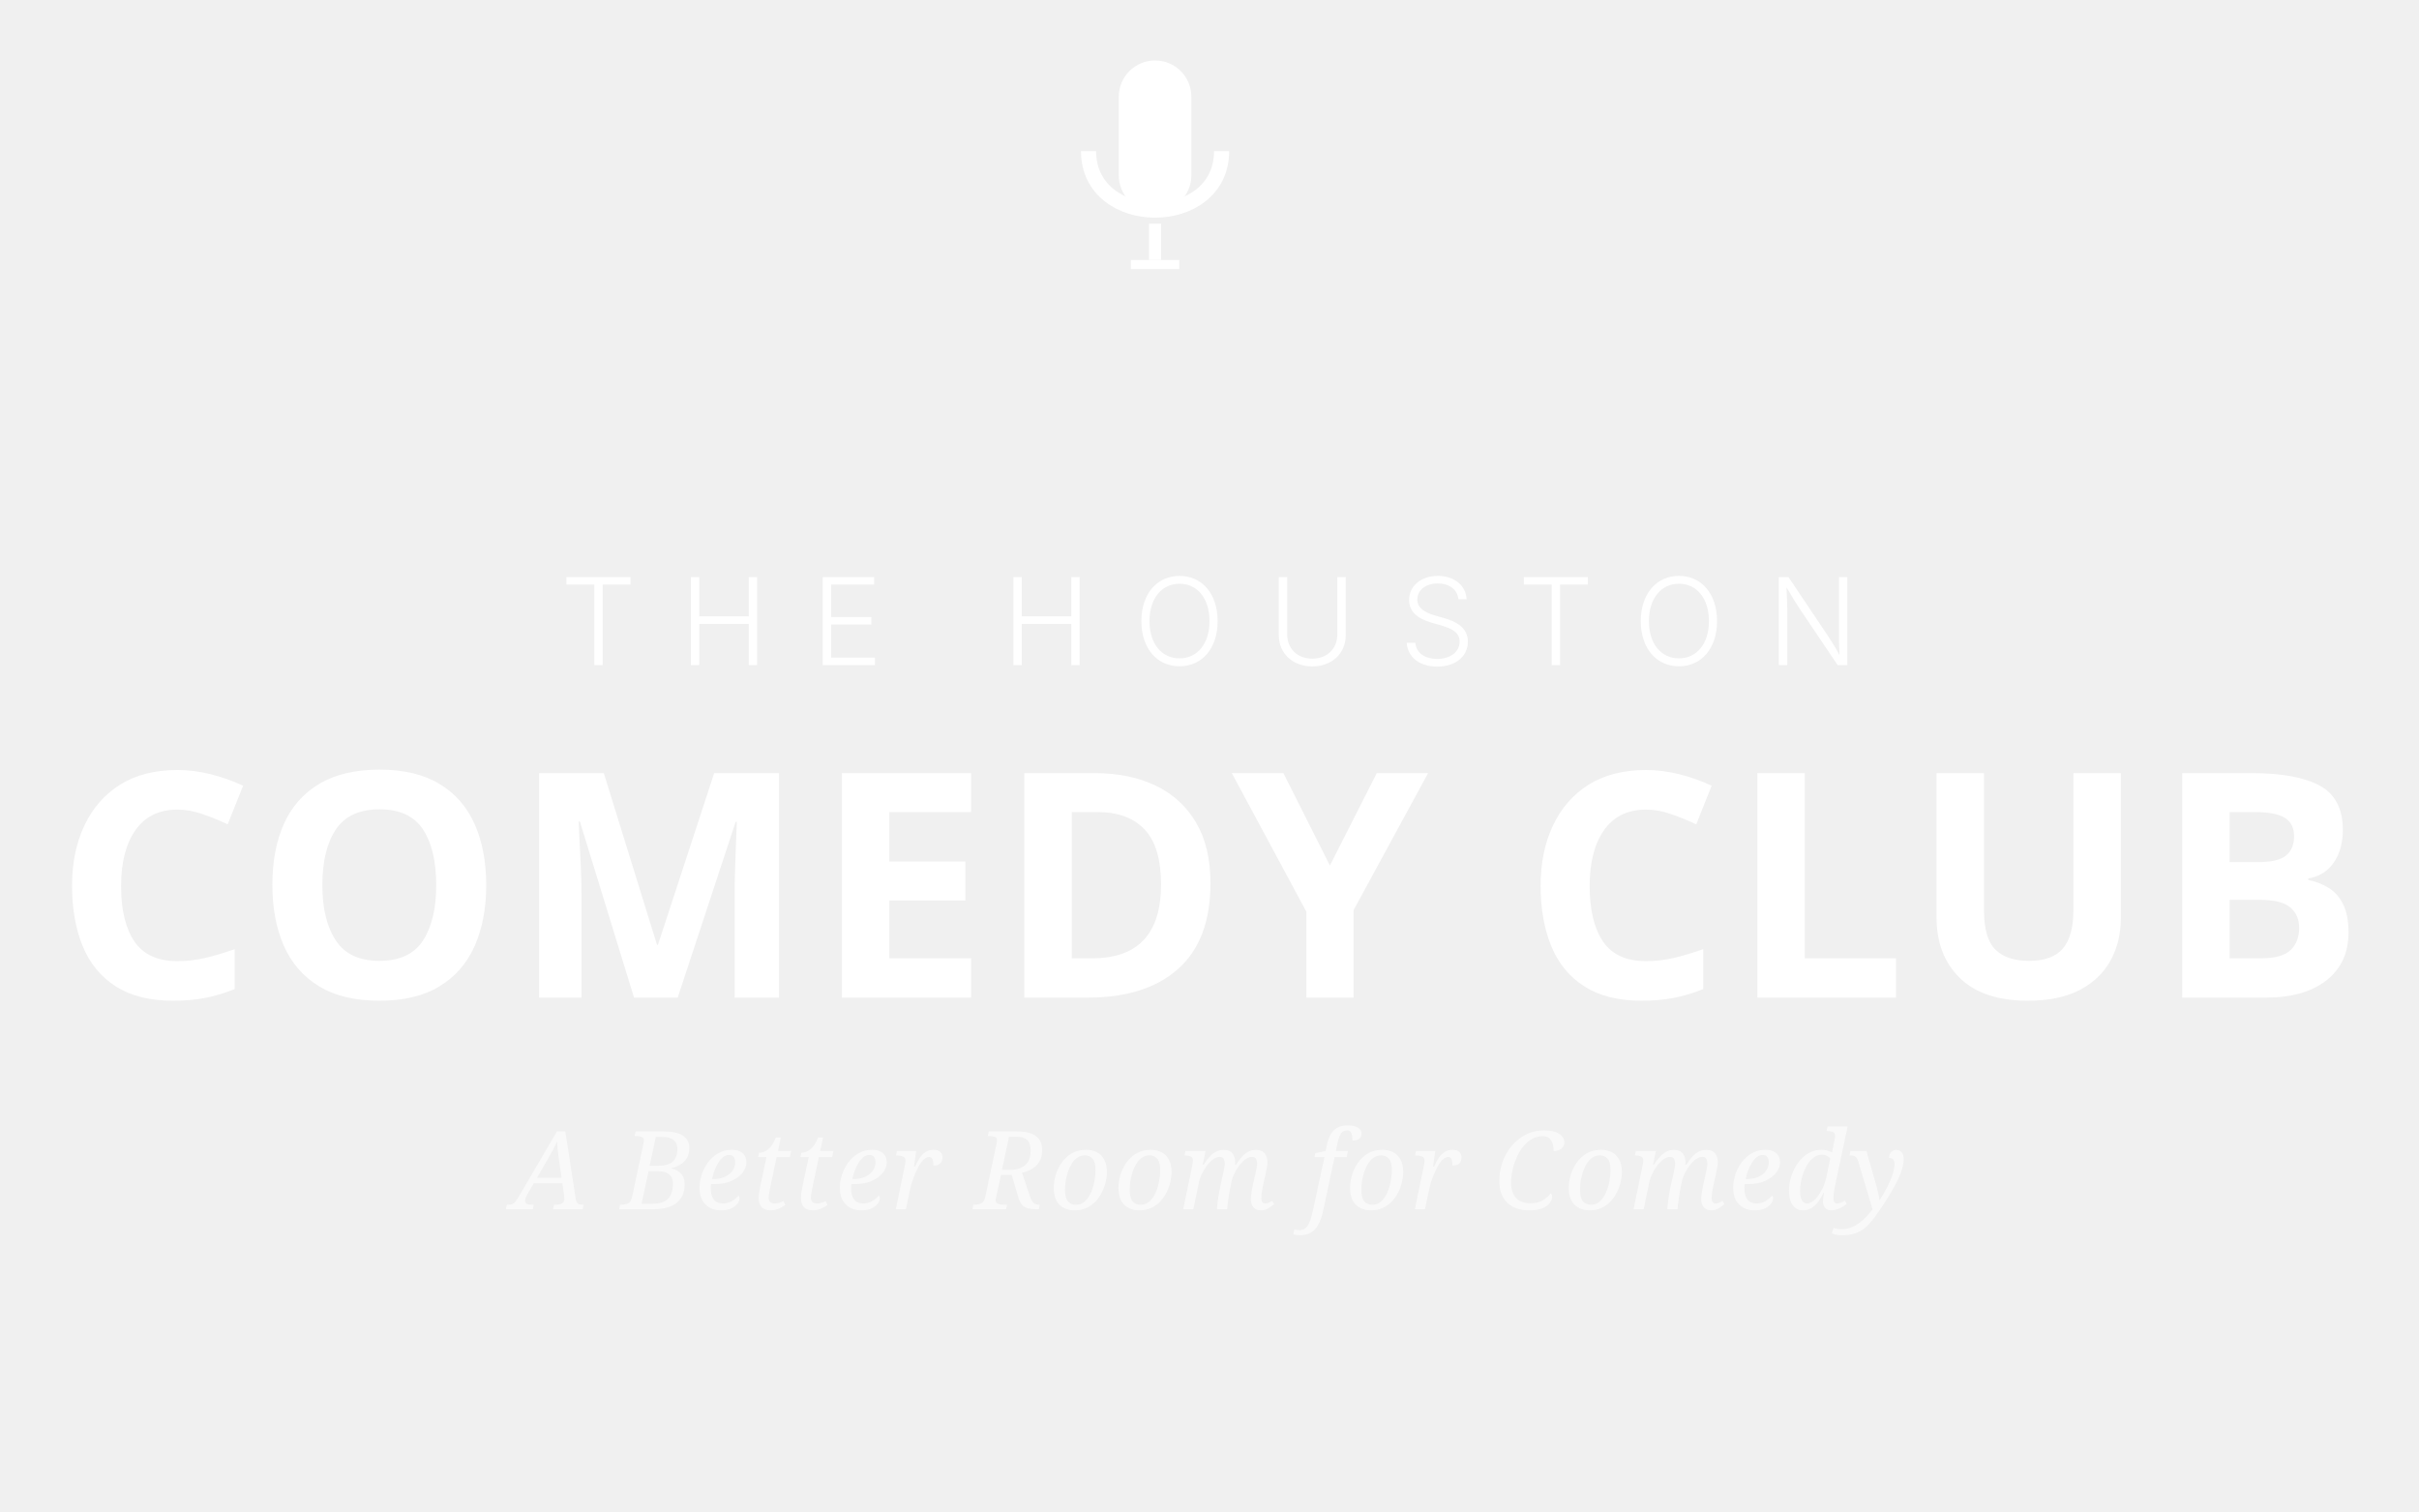
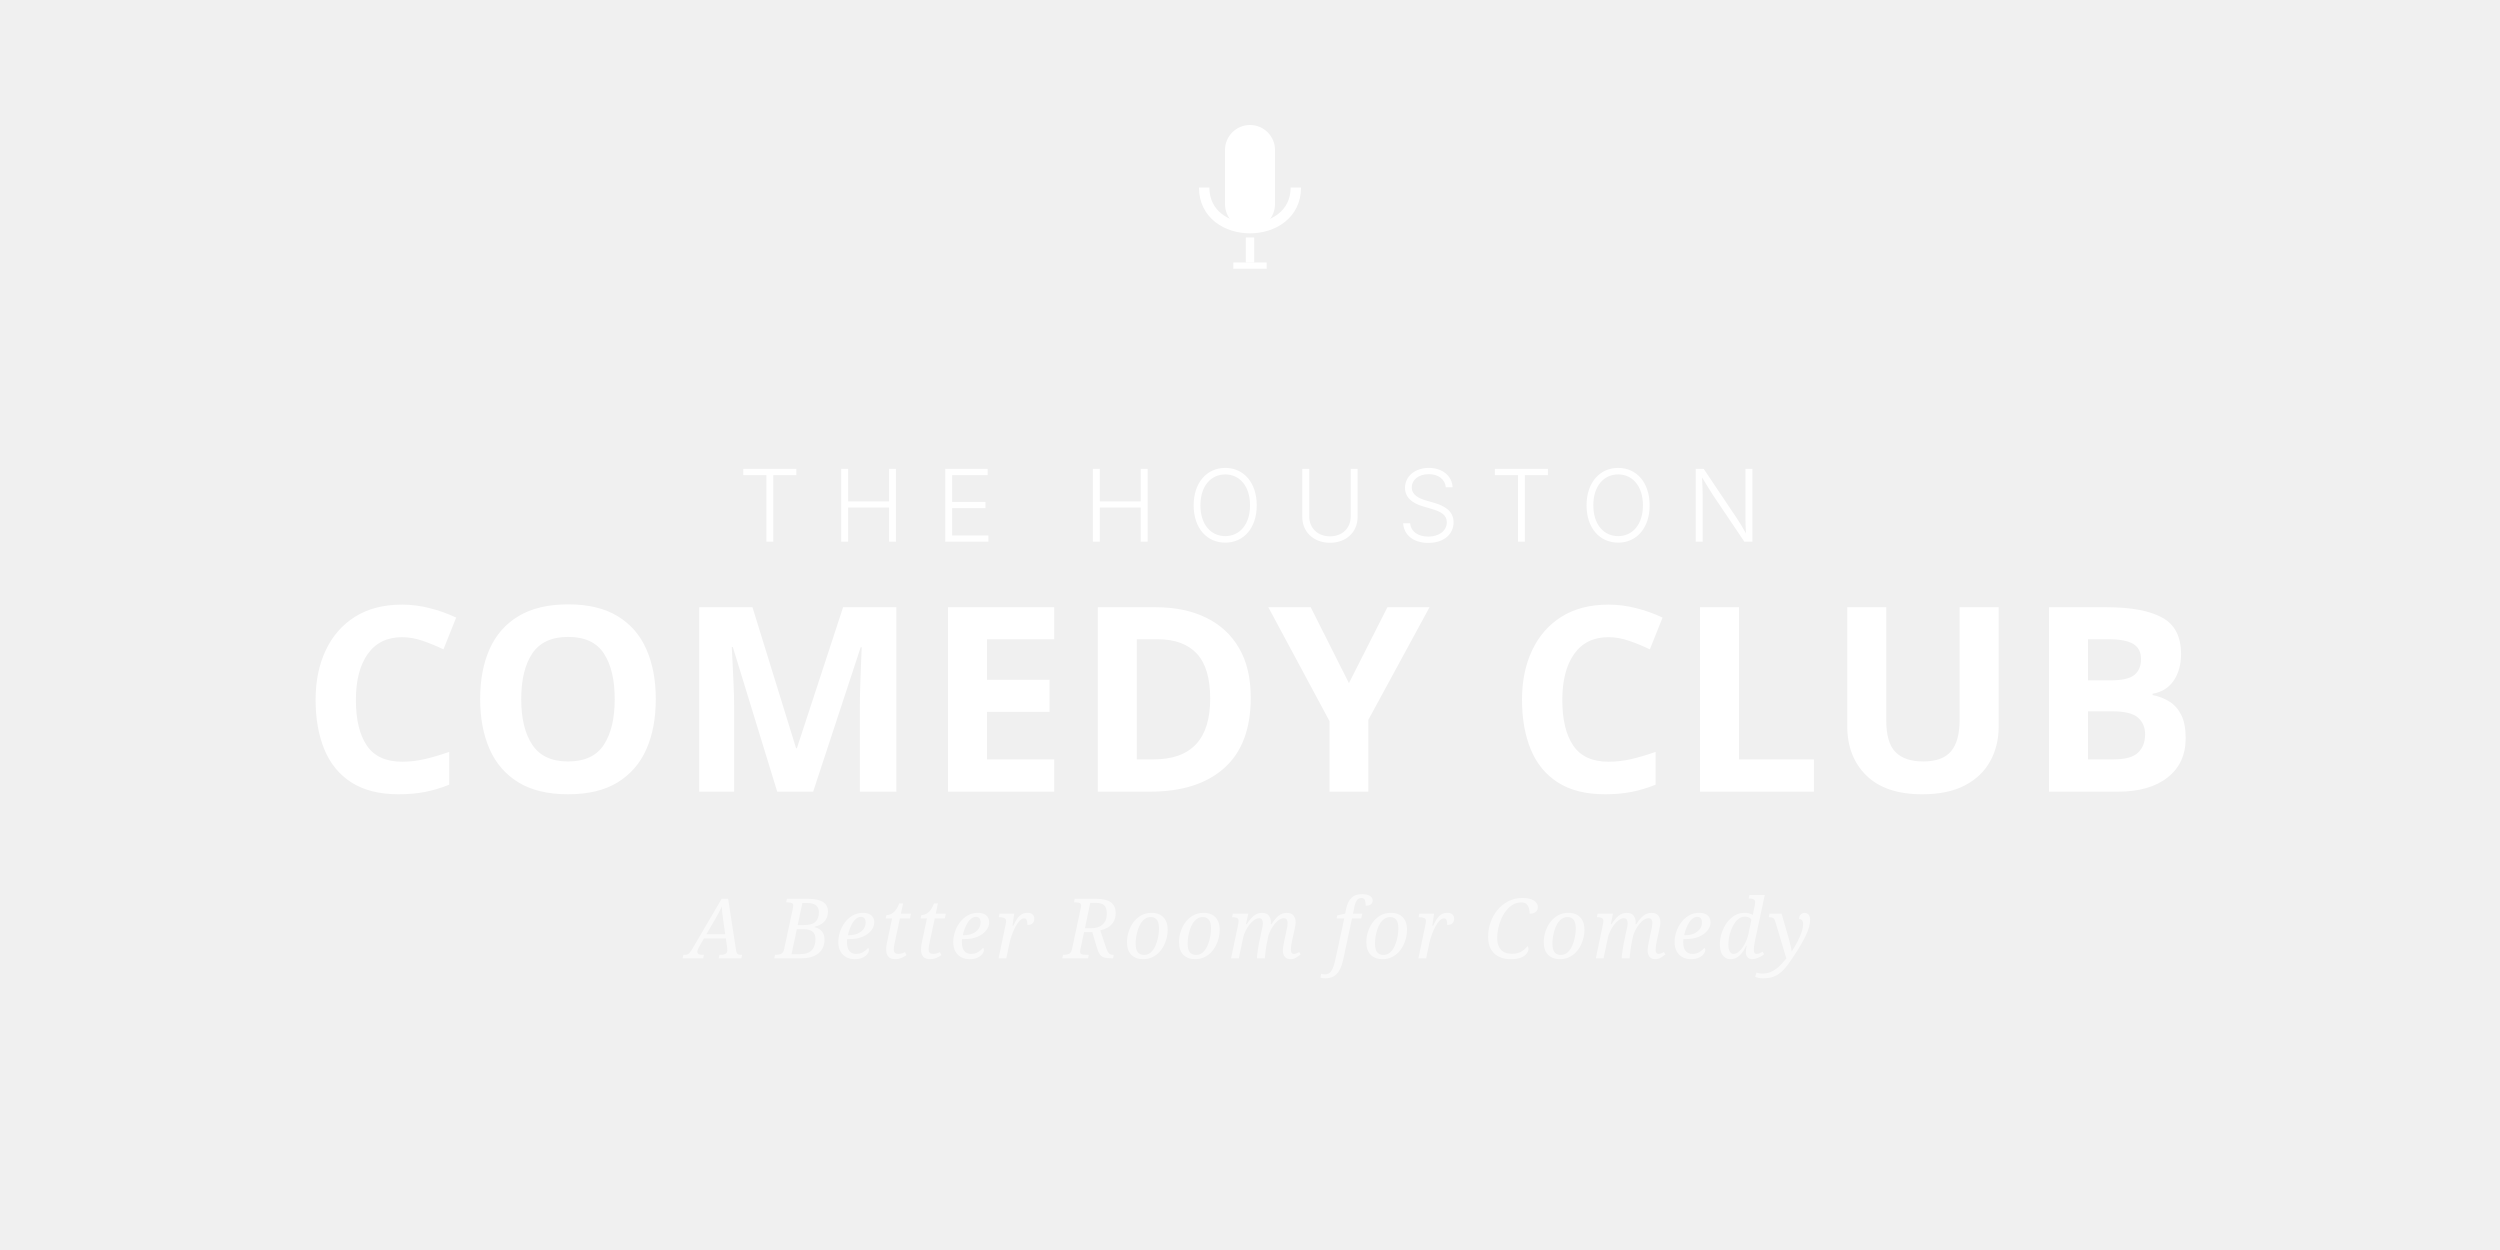
- <svg xmlns="http://www.w3.org/2000/svg" width="400" height="250" viewBox="0 0 400 250">
-   <g transform="translate(170, 10)">
-     <rect x="15" y="0" width="12" height="25" rx="6" fill="#FFFFFF" />
-     <path d="M10 15 C 10 28, 32 28, 32 15" stroke="#FFFFFF" stroke-width="2.5" fill="none" />
-     <rect x="20" y="27" width="2" height="6" fill="#FFFFFF" />
-     <rect x="17" y="33" width="8" height="1.5" fill="#FFFFFF" />
+ <svg xmlns="http://www.w3.org/2000/svg" width="600" height="300" viewBox="0 0 600 300">
+   <g transform="translate(300, 30)">
+     <rect x="-6" y="0" width="12" height="25" rx="6" fill="#FFFFFF" />
+     <path d="M-11 15 C -11 28, 11 28, 11 15" stroke="#FFFFFF" stroke-width="2.5" fill="none" />
+     <rect x="-1" y="27" width="2" height="6" fill="#FFFFFF" />
+     <rect x="-4" y="33" width="8" height="1.5" fill="#FFFFFF" />
  </g>
-   <g transform="translate(200, 110)" text-anchor="middle">
-     <text font-family="'Inter', sans-serif" font-weight="300" font-size="20" letter-spacing="0.35em" fill="#FFFFFF">THE HOUSTON</text>
-     <text y="55" font-family="'Archivo Narrow', sans-serif" font-weight="800" font-size="52" letter-spacing="0.02em" fill="#FFFFFF">COMEDY CLUB</text>
-     <text y="90" font-family="'Playfair Display', serif" font-style="italic" font-size="18" letter-spacing="0.02em" fill="#FFFFFF" opacity="0.6">A Better Room for Comedy</text>
+   <g transform="translate(300, 130)" text-anchor="middle">
+     <text font-family="'Inter', sans-serif" font-weight="300" font-size="24" letter-spacing="0.3em" fill="#FFFFFF">THE HOUSTON</text>
+     <text y="60" font-family="'Archivo Narrow', sans-serif" font-weight="800" font-size="62" letter-spacing="0.02em" fill="#FFFFFF">COMEDY CLUB</text>
+     <text y="100" font-family="'Playfair Display', serif" font-style="italic" font-size="20" letter-spacing="0.05em" fill="#FFFFFF" opacity="0.6">A Better Room for Comedy</text>
  </g>
</svg>
